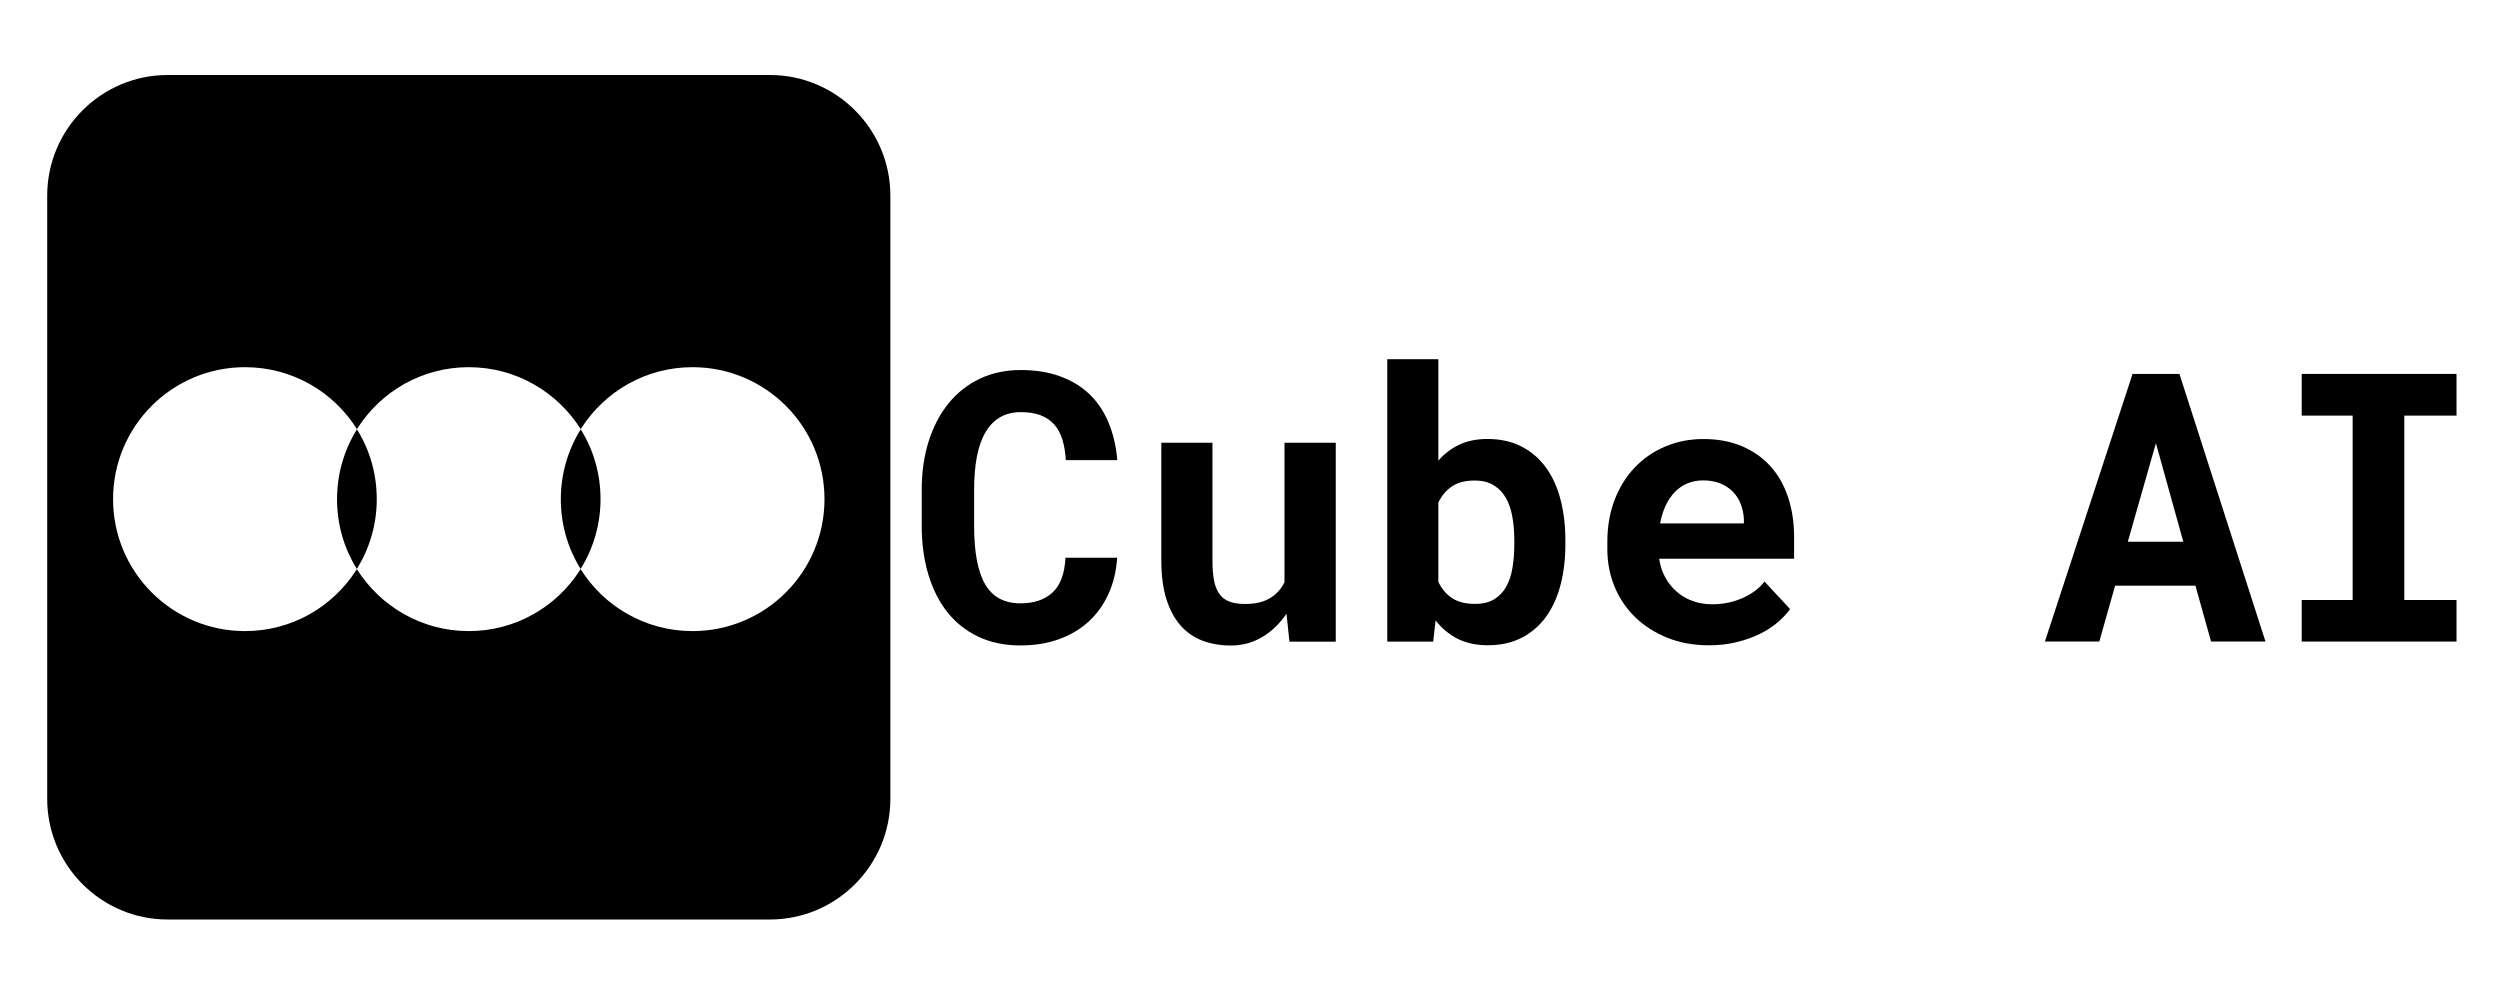
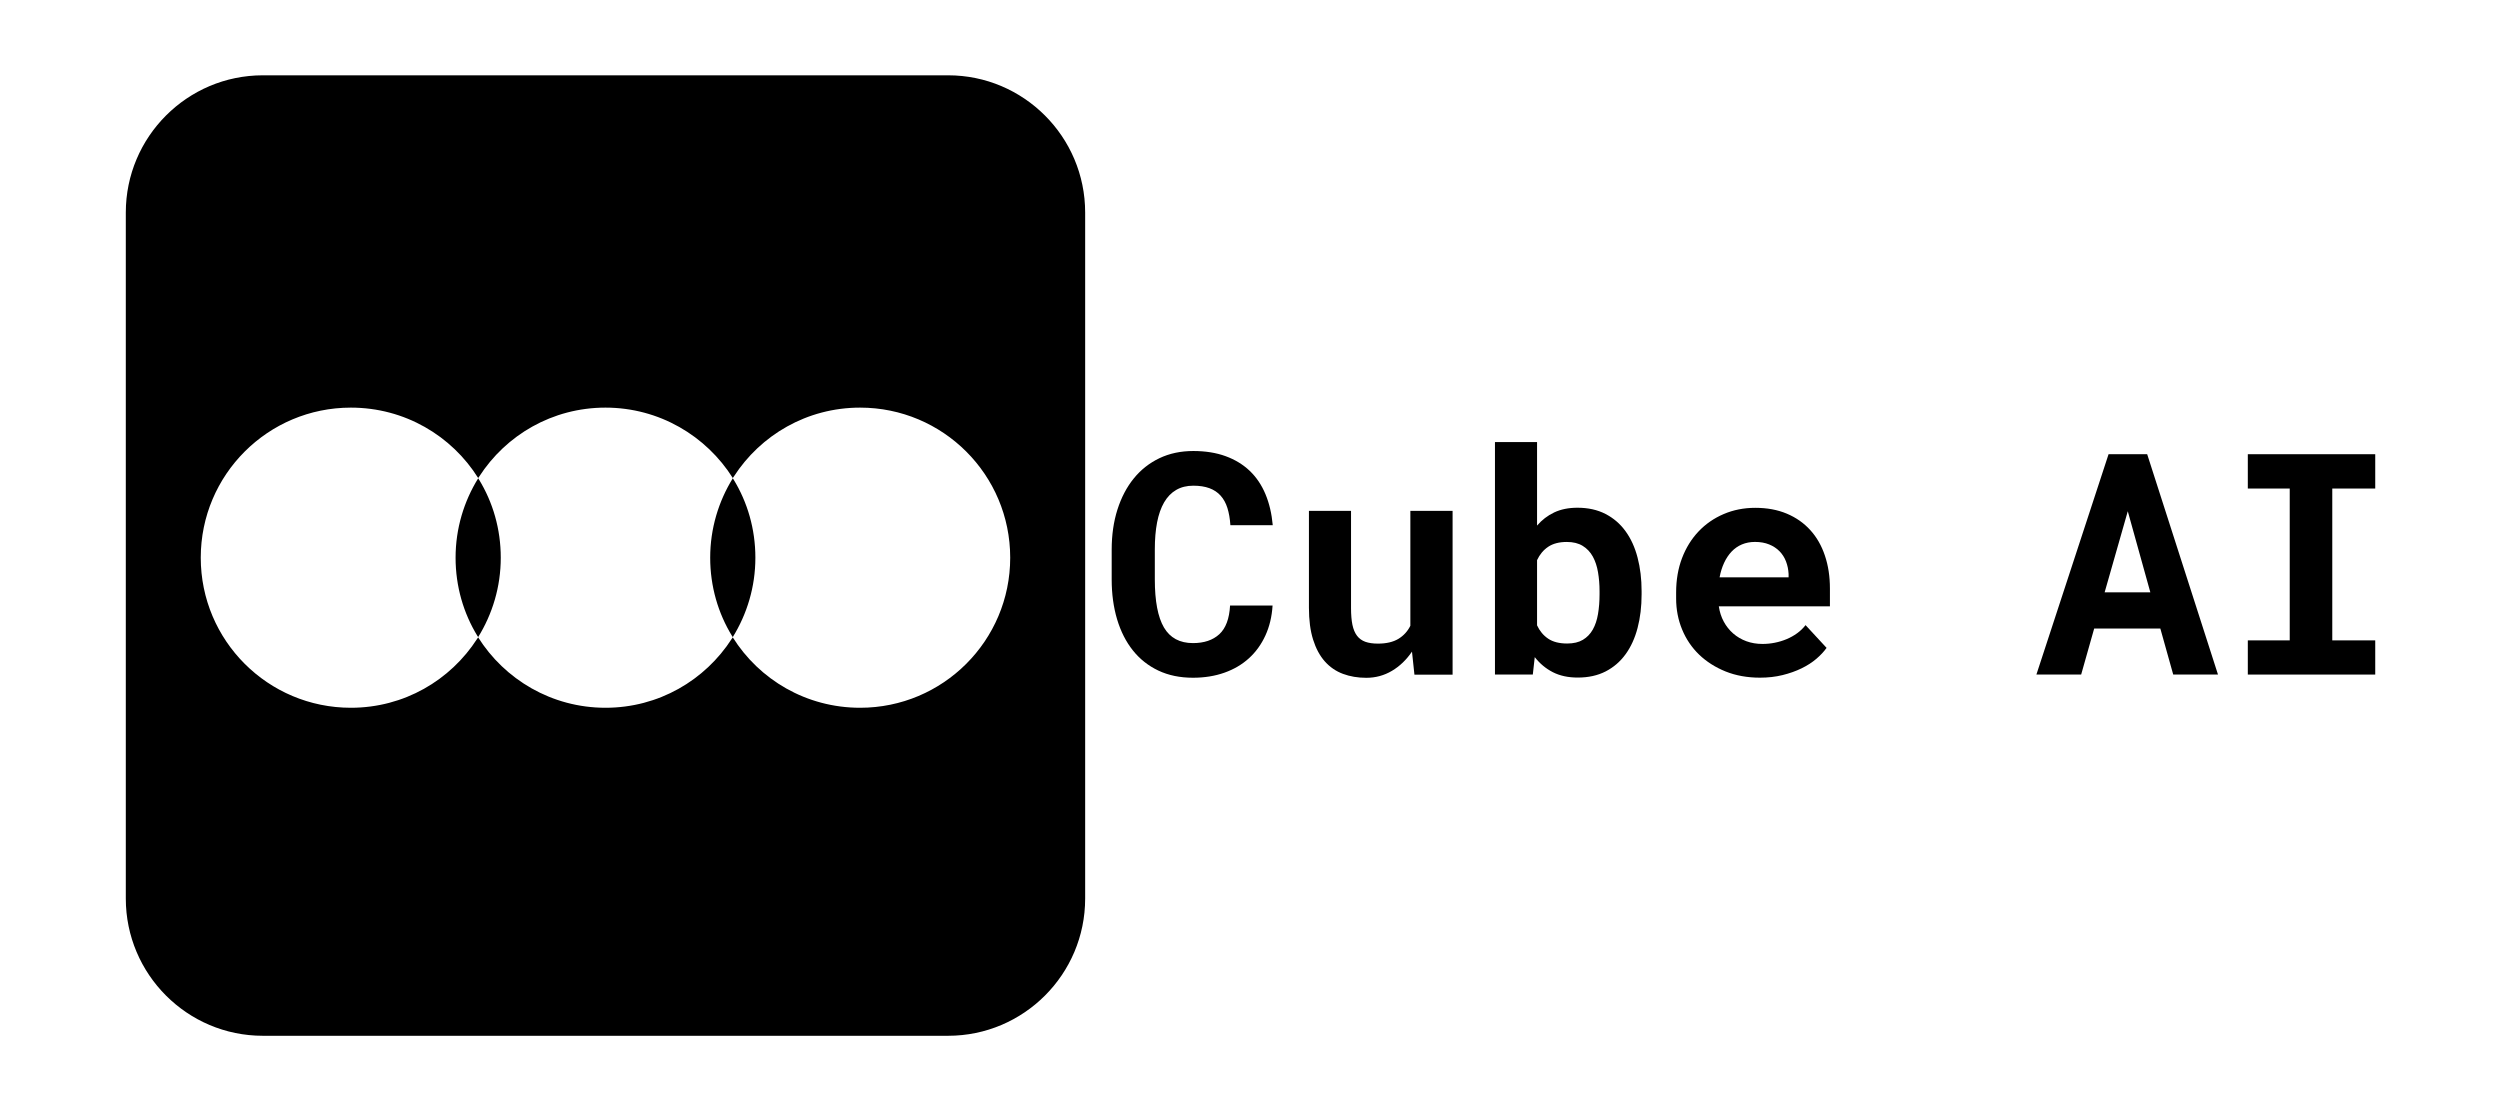
- <svg xmlns="http://www.w3.org/2000/svg" version="1.1" width="1080" height="430" viewBox="0 0 1080 430" xml:space="preserve">
+ <svg xmlns="http://www.w3.org/2000/svg" version="1.1" width="1080" height="480" viewBox="0 0 1080 480" xml:space="preserve">
  <defs>
</defs>
-   <g transform="matrix(1 0 0 1 540 215)" id="f4a11bfb-81c1-4fb0-8329-3371306064ea">
-     <rect style="stroke: none; stroke-width: 1; stroke-dasharray: none; stroke-linecap: butt; stroke-dashoffset: 0; stroke-linejoin: miter; stroke-miterlimit: 4; fill: rgb(255,255,255); fill-rule: nonzero; opacity: 1; visibility: hidden;" vector-effect="non-scaling-stroke" x="-540" y="-215" rx="0" ry="0" width="1080" height="430" />
+   <g transform="matrix(1 0 0 1 540 240)" id="7f1fdf82-145e-47e5-a48d-c674b68dd486">
+     <rect style="stroke: none; stroke-width: 1; stroke-dasharray: none; stroke-linecap: butt; stroke-dashoffset: 0; stroke-linejoin: miter; stroke-miterlimit: 4; fill: rgb(255,255,255); fill-rule: nonzero; opacity: 1; visibility: hidden;" vector-effect="non-scaling-stroke" x="-540" y="-240" rx="0" ry="0" width="1080" height="480" />
  </g>
-   <g transform="matrix(Infinity NaN NaN Infinity 0 0)" id="6ac41e0a-7aa7-4863-912d-23965d338fc8">
+   <g transform="matrix(Infinity NaN NaN Infinity 0 0)" id="f9b98c15-101d-4795-a19f-62f128890d90">
</g>
-   <g transform="matrix(1.02 0 0 1.02 540.62 214.81)">
+   <g transform="matrix(0.94 0 0 0.94 540 240)">
    <g style="" vector-effect="non-scaling-stroke">
-       <g transform="matrix(1.33 0 0 1.33 -331.48 0)" clip-path="url(#CLIPPATH_3)">
+       <g transform="matrix(1.33 0 0 1.33 -296.2 0)" clip-path="url(#CLIPPATH_3)">
        <clipPath id="CLIPPATH_3">
-           <path transform="matrix(1 0 0 1 0 -0.28) translate(-152.81, -391)" id="5" d="M 18.562 256 L 287.062 256 L 287.062 526 L 18.562 526 Z M 18.562 256" stroke-linecap="round" />
+           <path transform="matrix(1 0 0 1 0 -0.22) translate(-185.48, -427.5)" id="baf7617004" d="M 19.727 261 L 351.227 261 L 351.227 594 L 19.727 594 Z M 19.727 261" stroke-linecap="round" />
        </clipPath>
-         <path style="stroke: none; stroke-width: 1; stroke-dasharray: none; stroke-linecap: butt; stroke-dashoffset: 0; stroke-linejoin: miter; stroke-miterlimit: 4; fill: rgb(0,0,0); fill-rule: nonzero; opacity: 1;" vector-effect="non-scaling-stroke" transform=" translate(-152.81, -391.28)" d="M 248.707 256.82 C 269.863 256.82 287.062 274.051 287.062 295.238 L 287.062 487.328 C 287.062 508.516 269.863 525.746 248.707 525.746 L 56.922 525.746 C 35.766 525.746 18.562 508.516 18.562 487.328 L 18.562 295.238 C 18.562 274.051 35.766 256.82 56.922 256.82 Z M 81.555 349.863 C 58.359 349.863 39.539 368.652 39.539 391.883 C 39.539 415.113 58.359 433.902 81.555 433.902 C 96.418 433.902 109.422 426.219 116.914 414.574 L 117.215 414.152 L 116.973 413.793 C 113.078 407.43 110.859 399.926 110.859 391.883 C 110.859 383.719 113.199 376.098 117.215 369.613 C 109.781 357.727 96.598 349.863 81.555 349.863 Z M 152.812 349.863 C 137.949 349.863 124.945 357.547 117.453 369.191 L 117.152 369.613 L 117.395 369.973 C 121.289 376.336 123.508 383.84 123.508 391.883 C 123.508 400.047 121.168 407.672 117.152 414.152 C 124.586 425.98 137.77 433.902 152.812 433.902 C 167.676 433.902 180.684 426.219 188.172 414.574 L 188.473 414.152 L 188.234 413.793 C 184.34 407.43 182.121 399.926 182.121 391.883 C 182.121 383.719 184.457 376.098 188.473 369.613 C 181.043 357.789 167.855 349.863 152.812 349.863 Z M 224.074 349.863 C 209.211 349.863 196.203 357.547 188.715 369.191 L 188.414 369.613 L 188.652 369.973 C 192.551 376.336 194.766 383.84 194.766 391.883 C 194.766 400.047 192.43 407.672 188.414 414.152 C 195.844 426.039 209.031 433.902 224.074 433.902 C 247.27 433.902 266.086 415.113 266.086 391.883 C 266.086 368.652 247.27 349.863 224.074 349.863 Z M 224.074 349.863" stroke-linecap="round" />
+         <path style="stroke: none; stroke-width: 1; stroke-dasharray: none; stroke-linecap: butt; stroke-dashoffset: 0; stroke-linejoin: miter; stroke-miterlimit: 4; fill: rgb(0,0,0); fill-rule: nonzero; opacity: 1;" vector-effect="non-scaling-stroke" transform=" translate(-185.48, -427.72)" d="M 303.867 261.773 C 329.988 261.773 351.227 283.035 351.227 309.188 L 351.227 546.25 C 351.227 572.398 329.988 593.66 303.867 593.66 L 67.082 593.66 C 40.965 593.66 19.727 572.398 19.727 546.25 L 19.727 309.188 C 19.727 283.035 40.965 261.773 67.082 261.773 Z M 97.496 376.602 C 68.859 376.602 45.625 399.789 45.625 428.461 C 45.625 457.129 68.859 480.316 97.496 480.316 C 115.848 480.316 131.902 470.832 141.152 456.461 L 141.523 455.945 L 141.227 455.5 C 136.418 447.645 133.68 438.387 133.68 428.461 C 133.68 418.383 136.566 408.977 141.523 400.977 C 132.348 386.305 116.07 376.602 97.496 376.602 Z M 185.477 376.602 C 167.125 376.602 151.066 386.086 141.82 400.457 L 141.449 400.977 L 141.746 401.418 C 146.555 409.273 149.293 418.531 149.293 428.461 C 149.293 438.535 146.406 447.941 141.449 455.945 C 150.625 470.539 166.902 480.316 185.477 480.316 C 203.828 480.316 219.883 470.832 229.133 456.461 L 229.504 455.945 L 229.207 455.5 C 224.398 447.645 221.66 438.387 221.66 428.461 C 221.66 418.383 224.547 408.977 229.504 400.977 C 220.328 386.379 204.051 376.602 185.477 376.602 Z M 273.457 376.602 C 255.105 376.602 239.051 386.086 229.801 400.457 L 229.43 400.977 L 229.727 401.418 C 234.535 409.273 237.273 418.531 237.273 428.461 C 237.273 438.535 234.387 447.941 229.43 455.945 C 238.605 470.613 254.883 480.316 273.457 480.316 C 302.094 480.316 325.328 457.129 325.328 428.461 C 325.328 399.789 302.094 376.602 273.457 376.602 Z M 273.457 376.602" stroke-linecap="round" />
      </g>
-       <g transform="matrix(1.33 0 0 1.33 -98.22 4.44)">
-         <path style="stroke: none; stroke-width: 1; stroke-dasharray: none; stroke-linecap: butt; stroke-dashoffset: 0; stroke-linejoin: miter; stroke-miterlimit: 4; fill: rgb(0,0,0); fill-rule: nonzero; opacity: 1;" vector-effect="non-scaling-stroke" transform=" translate(-35.77, 42.62)" d="M 66.859 -26.688 C 66.578 -22.395 65.645 -18.531 64.062 -15.094 C 62.488 -11.664 60.375 -8.738 57.719 -6.312 C 55.062 -3.895 51.898 -2.031 48.234 -0.719 C 44.566 0.582 40.508 1.234 36.062 1.234 C 31.031 1.234 26.562 0.305 22.656 -1.547 C 18.75 -3.398 15.469 -5.992 12.812 -9.328 C 10.164 -12.672 8.141 -16.68 6.734 -21.359 C 5.328 -26.047 4.625 -31.203 4.625 -36.828 L 4.625 -48.297 C 4.625 -53.953 5.363 -59.117 6.844 -63.797 C 8.332 -68.484 10.441 -72.504 13.172 -75.859 C 15.898 -79.223 19.207 -81.832 23.094 -83.688 C 26.977 -85.539 31.336 -86.469 36.172 -86.469 C 40.859 -86.469 45.023 -85.801 48.672 -84.469 C 52.328 -83.145 55.441 -81.254 58.016 -78.797 C 60.586 -76.336 62.613 -73.332 64.094 -69.781 C 65.582 -66.227 66.52 -62.227 66.906 -57.781 L 50.516 -57.781 C 50.359 -60.312 49.977 -62.535 49.375 -64.453 C 48.77 -66.367 47.891 -67.957 46.734 -69.219 C 45.586 -70.488 44.145 -71.445 42.406 -72.094 C 40.676 -72.738 38.598 -73.062 36.172 -73.062 C 33.641 -73.062 31.438 -72.516 29.562 -71.422 C 27.688 -70.328 26.133 -68.723 24.906 -66.609 C 23.676 -64.504 22.77 -61.922 22.188 -58.859 C 21.602 -55.797 21.312 -52.312 21.312 -48.406 L 21.312 -36.828 C 21.312 -28.43 22.488 -22.223 24.844 -18.203 C 27.207 -14.18 30.945 -12.172 36.062 -12.172 C 40.352 -12.172 43.75 -13.312 46.25 -15.594 C 48.75 -17.883 50.133 -21.582 50.406 -26.688 Z M 66.859 -26.688" stroke-linecap="round" />
+       <g transform="matrix(1.33 0 0 1.33 -26.56 4.05)">
+         <path style="stroke: none; stroke-width: 1; stroke-dasharray: none; stroke-linecap: butt; stroke-dashoffset: 0; stroke-linejoin: miter; stroke-miterlimit: 4; fill: rgb(0,0,0); fill-rule: nonzero; opacity: 1;" vector-effect="non-scaling-stroke" transform=" translate(-31.95, 38.08)" d="M 59.719 -23.844 C 59.477 -20.008 58.648 -16.555 57.234 -13.484 C 55.828 -10.422 53.938 -7.805 51.562 -5.641 C 49.195 -3.484 46.375 -1.82 43.094 -0.656 C 39.812 0.508 36.188 1.094 32.219 1.094 C 27.719 1.094 23.723 0.266 20.234 -1.391 C 16.754 -3.047 13.828 -5.363 11.453 -8.344 C 9.078 -11.32 7.258 -14.898 6 -19.078 C 4.75 -23.266 4.125 -27.867 4.125 -32.891 L 4.125 -43.141 C 4.125 -48.203 4.785 -52.82 6.109 -57 C 7.441 -61.188 9.328 -64.781 11.766 -67.781 C 14.203 -70.781 17.156 -73.109 20.625 -74.766 C 24.102 -76.422 28.004 -77.25 32.328 -77.25 C 36.504 -77.25 40.223 -76.656 43.484 -75.469 C 46.742 -74.281 49.523 -72.586 51.828 -70.391 C 54.129 -68.191 55.941 -65.504 57.266 -62.328 C 58.586 -59.16 59.426 -55.594 59.781 -51.625 L 45.141 -51.625 C 44.992 -53.883 44.648 -55.867 44.109 -57.578 C 43.566 -59.285 42.781 -60.707 41.75 -61.844 C 40.727 -62.977 39.441 -63.832 37.891 -64.406 C 36.336 -64.977 34.484 -65.266 32.328 -65.266 C 30.055 -65.266 28.082 -64.773 26.406 -63.797 C 24.738 -62.828 23.352 -61.398 22.25 -59.516 C 21.156 -57.629 20.344 -55.316 19.812 -52.578 C 19.289 -49.848 19.031 -46.738 19.031 -43.25 L 19.031 -32.891 C 19.031 -25.398 20.082 -19.859 22.188 -16.266 C 24.301 -12.672 27.645 -10.875 32.219 -10.875 C 36.051 -10.875 39.082 -11.895 41.312 -13.938 C 43.539 -15.977 44.781 -19.281 45.031 -23.844 Z M 59.719 -23.844" stroke-linecap="round" />
      </g>
-       <g transform="matrix(1.33 0 0 1.33 -1.23 19.86)">
-         <path style="stroke: none; stroke-width: 1; stroke-dasharray: none; stroke-linecap: butt; stroke-dashoffset: 0; stroke-linejoin: miter; stroke-miterlimit: 4; fill: rgb(0,0,0); fill-rule: nonzero; opacity: 1;" vector-effect="non-scaling-stroke" transform=" translate(-36.55, 31.05)" d="M 48.641 -8.891 C 46.492 -5.734 43.91 -3.254 40.891 -1.453 C 37.867 0.336 34.562 1.234 30.969 1.234 C 27.688 1.234 24.68 0.727 21.953 -0.281 C 19.223 -1.301 16.879 -2.914 14.922 -5.125 C 12.973 -7.332 11.461 -10.141 10.391 -13.547 C 9.316 -16.961 8.781 -21.07 8.781 -25.875 L 8.781 -63.344 L 25.062 -63.344 L 25.062 -25.75 C 25.062 -23.176 25.242 -21.008 25.609 -19.25 C 25.984 -17.5 26.578 -16.086 27.391 -15.016 C 28.211 -13.941 29.285 -13.172 30.609 -12.703 C 31.941 -12.234 33.562 -12 35.469 -12 C 38.707 -12 41.344 -12.613 43.375 -13.844 C 45.406 -15.07 46.945 -16.758 48 -18.906 L 48 -63.344 L 64.328 -63.344 L 64.328 0 L 49.578 0 Z M 48.641 -8.891" stroke-linecap="round" />
+       <g transform="matrix(1.33 0 0 1.33 60.09 17.82)">
+         <path style="stroke: none; stroke-width: 1; stroke-dasharray: none; stroke-linecap: butt; stroke-dashoffset: 0; stroke-linejoin: miter; stroke-miterlimit: 4; fill: rgb(0,0,0); fill-rule: nonzero; opacity: 1;" vector-effect="non-scaling-stroke" transform=" translate(-32.66, 27.75)" d="M 43.453 -7.953 C 41.535 -5.129 39.227 -2.914 36.531 -1.312 C 33.832 0.289 30.879 1.094 27.672 1.094 C 24.734 1.094 22.047 0.641 19.609 -0.266 C 17.172 -1.172 15.078 -2.609 13.328 -4.578 C 11.586 -6.547 10.238 -9.055 9.281 -12.109 C 8.32 -15.16 7.844 -18.828 7.844 -23.109 L 7.844 -56.594 L 22.391 -56.594 L 22.391 -23.016 C 22.391 -20.711 22.551 -18.773 22.875 -17.203 C 23.207 -15.641 23.738 -14.379 24.469 -13.422 C 25.207 -12.461 26.164 -11.77 27.344 -11.344 C 28.531 -10.926 29.977 -10.719 31.688 -10.719 C 34.582 -10.719 36.938 -11.266 38.75 -12.359 C 40.562 -13.461 41.941 -14.973 42.891 -16.891 L 42.891 -56.594 L 57.484 -56.594 L 57.484 0 L 44.297 0 Z M 43.453 -7.953" stroke-linecap="round" />
      </g>
-       <g transform="matrix(1.33 0 0 1.33 95.25 2.1)">
-         <path style="stroke: none; stroke-width: 1; stroke-dasharray: none; stroke-linecap: butt; stroke-dashoffset: 0; stroke-linejoin: miter; stroke-miterlimit: 4; fill: rgb(0,0,0); fill-rule: nonzero; opacity: 1;" vector-effect="non-scaling-stroke" transform=" translate(-36.97, 44.38)" d="M 65.328 -31.031 C 65.328 -26.301 64.812 -21.969 63.781 -18.031 C 62.75 -14.094 61.195 -10.695 59.125 -7.844 C 57.051 -5 54.473 -2.785 51.391 -1.203 C 48.316 0.379 44.727 1.172 40.625 1.172 C 36.914 1.172 33.703 0.477 30.984 -0.906 C 28.273 -2.289 25.945 -4.234 24 -6.734 L 23.234 0 L 8.609 0 L 8.609 -89.922 L 24.875 -89.922 L 24.875 -57.609 C 26.75 -59.785 28.961 -61.477 31.516 -62.688 C 34.078 -63.906 37.078 -64.516 40.516 -64.516 C 44.648 -64.516 48.266 -63.711 51.359 -62.109 C 54.461 -60.516 57.051 -58.289 59.125 -55.438 C 61.195 -52.594 62.75 -49.188 63.781 -45.219 C 64.812 -41.258 65.328 -36.938 65.328 -32.25 Z M 49.062 -32.25 C 49.062 -34.832 48.863 -37.273 48.469 -39.578 C 48.082 -41.879 47.41 -43.895 46.453 -45.625 C 45.492 -47.363 44.191 -48.738 42.547 -49.75 C 40.91 -50.77 38.863 -51.281 36.406 -51.281 C 33.445 -51.281 31.039 -50.656 29.188 -49.406 C 27.332 -48.156 25.895 -46.438 24.875 -44.25 L 24.875 -19.031 C 25.895 -16.844 27.332 -15.125 29.188 -13.875 C 31.039 -12.625 33.488 -12 36.531 -12 C 38.988 -12 41.016 -12.477 42.609 -13.438 C 44.211 -14.395 45.492 -15.723 46.453 -17.422 C 47.41 -19.117 48.082 -21.125 48.469 -23.438 C 48.863 -25.758 49.062 -28.289 49.062 -31.031 Z M 49.062 -32.25" stroke-linecap="round" />
+       <g transform="matrix(1.33 0 0 1.33 146.27 1.96)">
+         <path style="stroke: none; stroke-width: 1; stroke-dasharray: none; stroke-linecap: butt; stroke-dashoffset: 0; stroke-linejoin: miter; stroke-miterlimit: 4; fill: rgb(0,0,0); fill-rule: nonzero; opacity: 1;" vector-effect="non-scaling-stroke" transform=" translate(-33.02, 39.64)" d="M 58.359 -27.719 C 58.359 -23.5 57.895 -19.629 56.969 -16.109 C 56.051 -12.586 54.664 -9.551 52.812 -7 C 50.969 -4.457 48.664 -2.477 45.906 -1.062 C 43.156 0.344 39.953 1.047 36.297 1.047 C 32.984 1.047 30.113 0.426 27.688 -0.812 C 25.27 -2.051 23.188 -3.785 21.438 -6.016 L 20.766 0 L 7.688 0 L 7.688 -80.328 L 22.234 -80.328 L 22.234 -51.469 C 23.898 -53.414 25.875 -54.93 28.156 -56.016 C 30.445 -57.098 33.125 -57.641 36.188 -57.641 C 39.883 -57.641 43.117 -56.922 45.891 -55.484 C 48.66 -54.055 50.969 -52.066 52.812 -49.516 C 54.664 -46.973 56.051 -43.93 56.969 -40.391 C 57.895 -36.859 58.359 -33 58.359 -28.812 Z M 43.828 -28.812 C 43.828 -31.113 43.648 -33.289 43.297 -35.344 C 42.953 -37.406 42.352 -39.211 41.5 -40.766 C 40.645 -42.316 39.484 -43.547 38.016 -44.453 C 36.555 -45.359 34.727 -45.812 32.531 -45.812 C 29.883 -45.812 27.734 -45.254 26.078 -44.141 C 24.422 -43.023 23.141 -41.488 22.234 -39.531 L 22.234 -17 C 23.141 -15.039 24.422 -13.504 26.078 -12.391 C 27.734 -11.273 29.922 -10.719 32.641 -10.719 C 34.836 -10.719 36.648 -11.145 38.078 -12 C 39.504 -12.852 40.645 -14.035 41.5 -15.547 C 42.352 -17.066 42.953 -18.863 43.297 -20.938 C 43.648 -23.02 43.828 -25.281 43.828 -27.719 Z M 43.828 -28.812" stroke-linecap="round" />
      </g>
-       <g transform="matrix(1.33 0 0 1.33 190.29 19.03)">
-         <path style="stroke: none; stroke-width: 1; stroke-dasharray: none; stroke-linecap: butt; stroke-dashoffset: 0; stroke-linejoin: miter; stroke-miterlimit: 4; fill: rgb(0,0,0); fill-rule: nonzero; opacity: 1;" vector-effect="non-scaling-stroke" transform=" translate(-36.3, 31.67)" d="M 38.984 1.172 C 34.109 1.172 29.68 0.375 25.703 -1.219 C 21.723 -2.82 18.305 -5 15.453 -7.75 C 12.609 -10.508 10.414 -13.75 8.875 -17.469 C 7.332 -21.195 6.562 -25.191 6.562 -29.453 L 6.562 -31.781 C 6.562 -36.625 7.32 -41.047 8.844 -45.047 C 10.363 -49.047 12.488 -52.488 15.219 -55.375 C 17.945 -58.27 21.188 -60.516 24.938 -62.109 C 28.688 -63.711 32.766 -64.516 37.172 -64.516 C 41.734 -64.516 45.801 -63.758 49.375 -62.25 C 52.945 -60.75 55.973 -58.633 58.453 -55.906 C 60.93 -53.176 62.812 -49.891 64.094 -46.047 C 65.383 -42.203 66.031 -37.957 66.031 -33.312 L 66.031 -26.406 L 23.062 -26.406 C 23.375 -24.258 24.008 -22.297 24.969 -20.516 C 25.926 -18.742 27.145 -17.211 28.625 -15.922 C 30.102 -14.629 31.801 -13.633 33.719 -12.938 C 35.633 -12.238 37.723 -11.891 39.984 -11.891 C 41.586 -11.891 43.176 -12.047 44.75 -12.359 C 46.332 -12.672 47.844 -13.129 49.281 -13.734 C 50.727 -14.336 52.078 -15.086 53.328 -15.984 C 54.578 -16.879 55.672 -17.93 56.609 -19.141 L 64.75 -10.359 C 63.727 -8.922 62.406 -7.508 60.781 -6.125 C 59.164 -4.738 57.254 -3.504 55.047 -2.422 C 52.848 -1.348 50.398 -0.484 47.703 0.172 C 45.016 0.836 42.109 1.172 38.984 1.172 Z M 37.062 -51.344 C 35.219 -51.344 33.535 -51.02 32.016 -50.375 C 30.492 -49.727 29.156 -48.801 28 -47.594 C 26.852 -46.383 25.891 -44.941 25.109 -43.266 C 24.328 -41.586 23.742 -39.711 23.359 -37.641 L 50.047 -37.641 L 50.047 -38.922 C 49.973 -40.641 49.641 -42.258 49.047 -43.781 C 48.461 -45.312 47.625 -46.629 46.531 -47.734 C 45.445 -48.848 44.113 -49.727 42.531 -50.375 C 40.945 -51.02 39.125 -51.344 37.062 -51.344 Z M 37.062 -51.344" stroke-linecap="round" />
+       <g transform="matrix(1.33 0 0 1.33 231.18 17.09)">
+         <path style="stroke: none; stroke-width: 1; stroke-dasharray: none; stroke-linecap: butt; stroke-dashoffset: 0; stroke-linejoin: miter; stroke-miterlimit: 4; fill: rgb(0,0,0); fill-rule: nonzero; opacity: 1;" vector-effect="non-scaling-stroke" transform=" translate(-32.43, 28.3)" d="M 34.828 1.047 C 30.473 1.047 26.516 0.332 22.953 -1.094 C 19.398 -2.531 16.348 -4.473 13.797 -6.922 C 11.254 -9.379 9.297 -12.273 7.922 -15.609 C 6.547 -18.941 5.859 -22.508 5.859 -26.312 L 5.859 -28.406 C 5.859 -32.727 6.535 -36.676 7.891 -40.25 C 9.254 -43.82 11.156 -46.895 13.594 -49.469 C 16.039 -52.051 18.938 -54.055 22.281 -55.484 C 25.625 -56.922 29.266 -57.641 33.203 -57.641 C 37.285 -57.641 40.922 -56.969 44.109 -55.625 C 47.305 -54.281 50.008 -52.383 52.219 -49.938 C 54.438 -47.5 56.117 -44.562 57.266 -41.125 C 58.422 -37.695 59 -33.91 59 -29.766 L 59 -23.594 L 20.609 -23.594 C 20.891 -21.664 21.457 -19.91 22.312 -18.328 C 23.164 -16.742 24.254 -15.375 25.578 -14.219 C 26.898 -13.07 28.414 -12.18 30.125 -11.547 C 31.832 -10.922 33.695 -10.609 35.719 -10.609 C 37.145 -10.609 38.562 -10.75 39.969 -11.031 C 41.383 -11.312 42.738 -11.723 44.031 -12.266 C 45.32 -12.805 46.523 -13.477 47.641 -14.281 C 48.754 -15.082 49.734 -16.023 50.578 -17.109 L 57.844 -9.25 C 56.938 -7.969 55.758 -6.707 54.312 -5.469 C 52.863 -4.227 51.156 -3.129 49.188 -2.172 C 47.219 -1.211 45.031 -0.438 42.625 0.156 C 40.219 0.75 37.617 1.047 34.828 1.047 Z M 33.109 -45.859 C 31.461 -45.859 29.957 -45.57 28.594 -45 C 27.238 -44.426 26.047 -43.598 25.016 -42.516 C 23.992 -41.43 23.133 -40.141 22.438 -38.641 C 21.738 -37.148 21.219 -35.477 20.875 -33.625 L 44.719 -33.625 L 44.719 -34.781 C 44.645 -36.312 44.348 -37.754 43.828 -39.109 C 43.305 -40.473 42.555 -41.648 41.578 -42.641 C 40.598 -43.641 39.398 -44.426 37.984 -45 C 36.578 -45.57 34.953 -45.859 33.109 -45.859 Z M 33.109 -45.859" stroke-linecap="round" />
      </g>
-       <g transform="matrix(1.33 0 0 1.33 382.77 4.44)">
-         <path style="stroke: none; stroke-width: 1; stroke-dasharray: none; stroke-linecap: butt; stroke-dashoffset: 0; stroke-linejoin: miter; stroke-miterlimit: 4; fill: rgb(0,0,0); fill-rule: nonzero; opacity: 1;" vector-effect="non-scaling-stroke" transform=" translate(-36.77, 42.62)" d="M 49.578 -17.797 L 24 -17.797 L 18.969 0 L 1.641 0 L 29.562 -85.234 L 44.484 -85.234 L 71.891 0 L 54.562 0 Z M 28.047 -31.781 L 45.719 -31.781 L 37 -63.172 Z M 28.047 -31.781" stroke-linecap="round" />
+       <g transform="matrix(1.33 0 0 1.33 403.13 4.06)">
+         <path style="stroke: none; stroke-width: 1; stroke-dasharray: none; stroke-linecap: butt; stroke-dashoffset: 0; stroke-linejoin: miter; stroke-miterlimit: 4; fill: rgb(0,0,0); fill-rule: nonzero; opacity: 1;" vector-effect="non-scaling-stroke" transform=" translate(-32.84, 38.07)" d="M 44.297 -15.906 L 21.438 -15.906 L 16.938 0 L 1.469 0 L 26.406 -76.141 L 39.75 -76.141 L 64.219 0 L 48.75 0 Z M 25.047 -28.406 L 40.844 -28.406 L 33.047 -56.438 Z M 25.047 -28.406" stroke-linecap="round" />
      </g>
-       <g transform="matrix(1.33 0 0 1.33 477.61 4.44)">
-         <path style="stroke: none; stroke-width: 1; stroke-dasharray: none; stroke-linecap: butt; stroke-dashoffset: 0; stroke-linejoin: miter; stroke-miterlimit: 4; fill: rgb(0,0,0); fill-rule: nonzero; opacity: 1;" vector-effect="non-scaling-stroke" transform=" translate(-35.95, 42.62)" d="M 11.297 -85.234 L 60.594 -85.234 L 60.594 -71.953 L 43.969 -71.953 L 43.969 -13.234 L 60.594 -13.234 L 60.594 0 L 11.297 0 L 11.297 -13.234 L 27.516 -13.234 L 27.516 -71.953 L 11.297 -71.953 Z M 11.297 -85.234" stroke-linecap="round" />
+       <g transform="matrix(1.33 0 0 1.33 487.85 4.06)">
+         <path style="stroke: none; stroke-width: 1; stroke-dasharray: none; stroke-linecap: butt; stroke-dashoffset: 0; stroke-linejoin: miter; stroke-miterlimit: 4; fill: rgb(0,0,0); fill-rule: nonzero; opacity: 1;" vector-effect="non-scaling-stroke" transform=" translate(-32.11, 38.07)" d="M 10.094 -76.141 L 54.125 -76.141 L 54.125 -64.281 L 39.281 -64.281 L 39.281 -11.812 L 54.125 -11.812 L 54.125 0 L 10.094 0 L 10.094 -11.812 L 24.578 -11.812 L 24.578 -64.281 L 10.094 -64.281 Z M 10.094 -76.141" stroke-linecap="round" />
      </g>
    </g>
  </g>
</svg>
